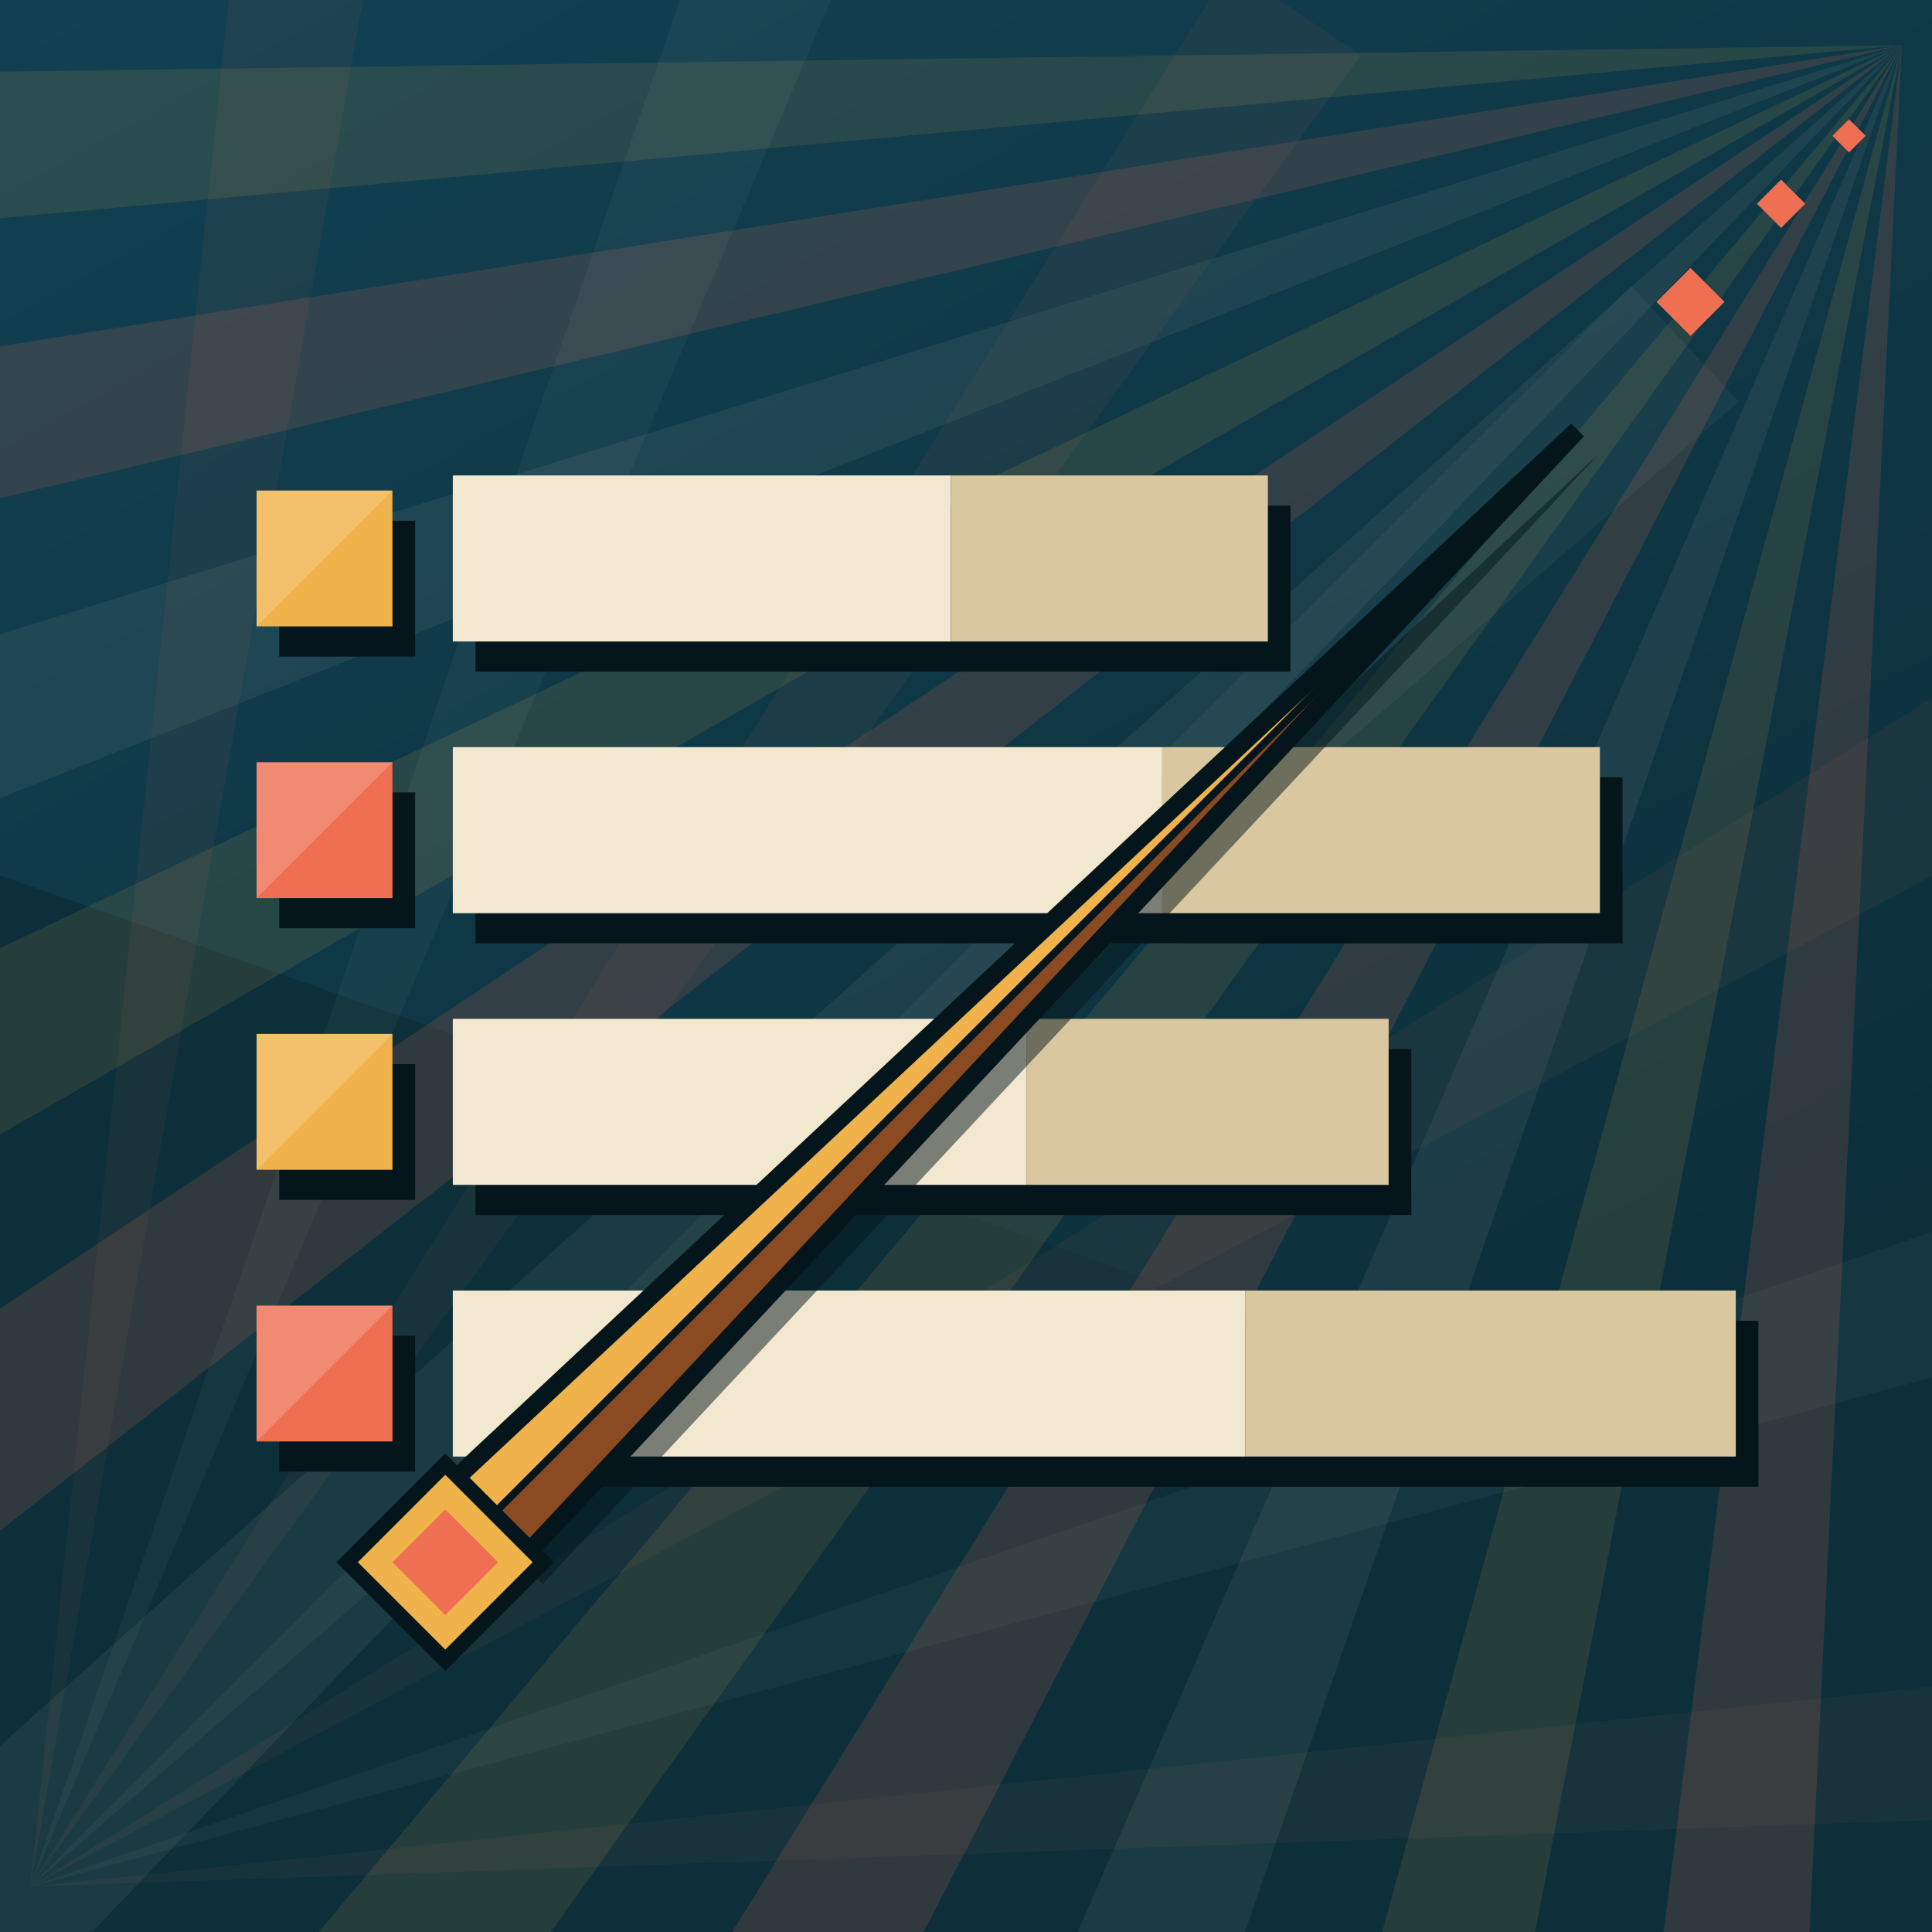
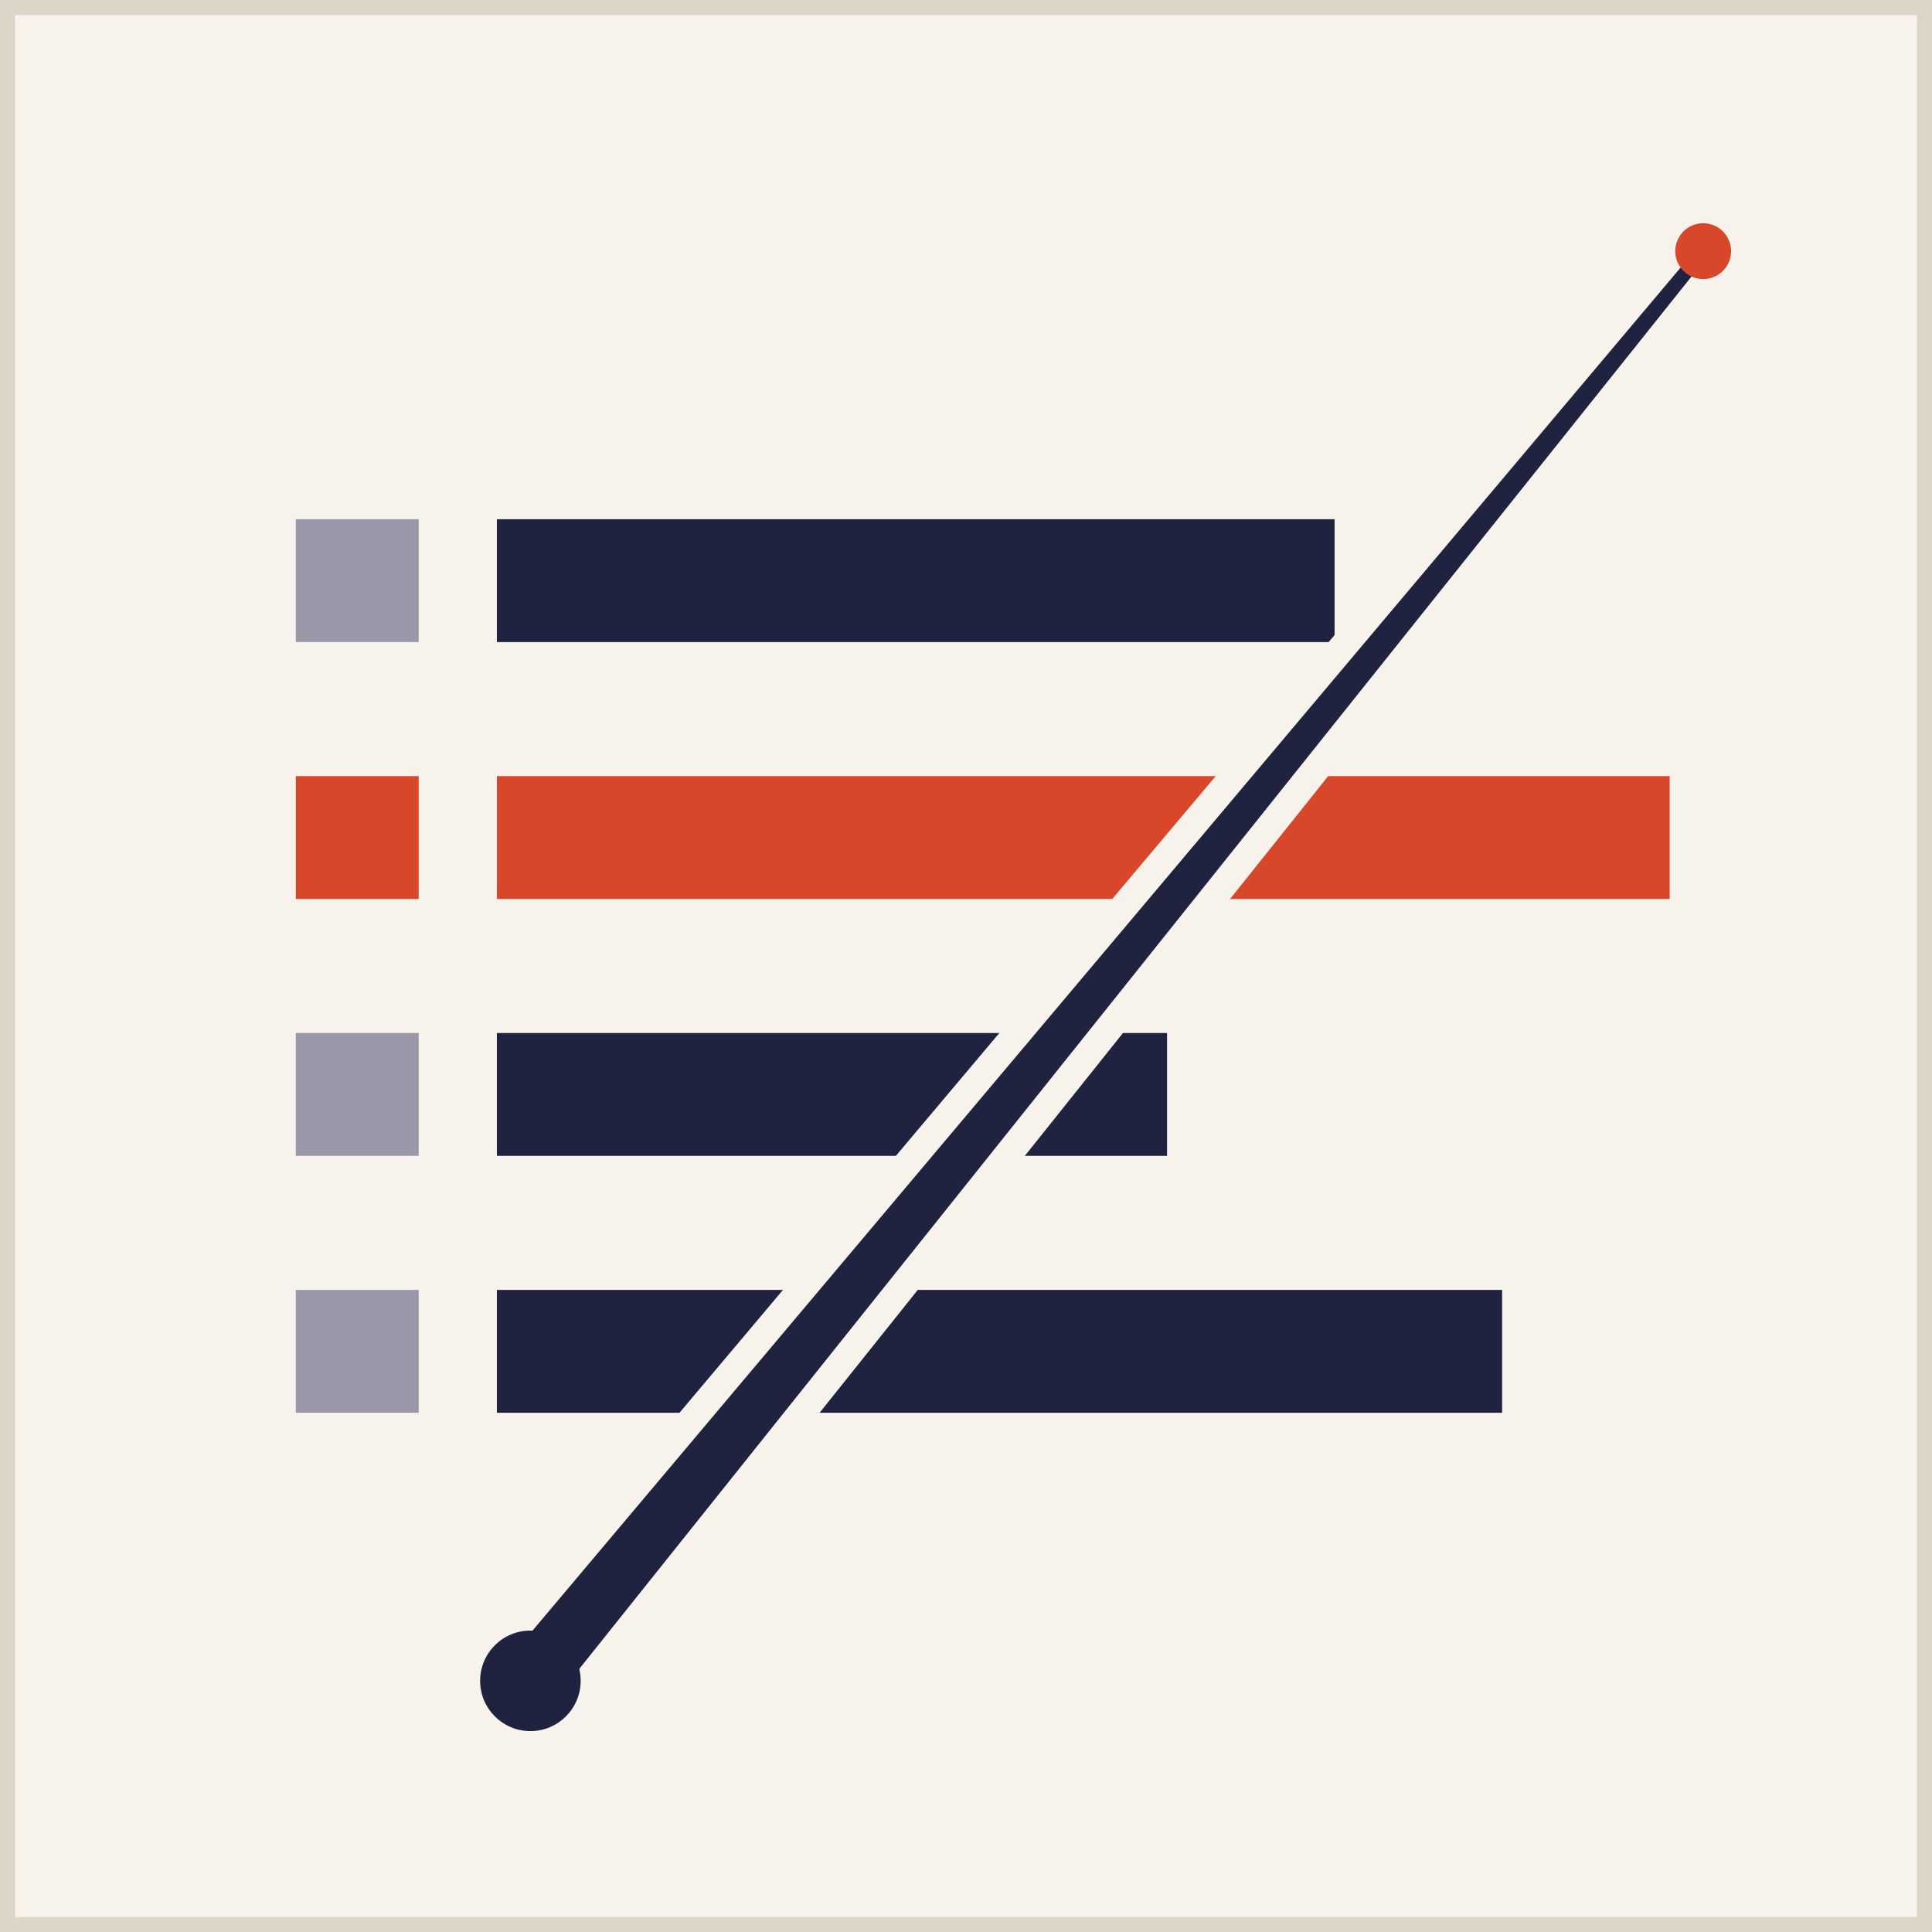
<svg xmlns="http://www.w3.org/2000/svg" width="256" height="256" viewBox="0 0 256 256" role="img" aria-label="Maestro: The Inline Admin Menu Editor">
-   <defs>
-     <linearGradient id="bg" x1="0" y1="0" x2="0.7" y2="1">
-       <stop offset="0" stop-color="#124152" />
-       <stop offset="1" stop-color="#0c2f3a" />
-     </linearGradient>
-   </defs>
-   <rect width="256" height="256" fill="#0c2f3a" />
-   <polygon points="0,0 256,0 256,206 0,116" fill="url(#bg)" />
-   <polygon points="252.0,6.0 234.4,365.6 206.9,363.2" fill="#ef6f53" opacity="0.16" />
-   <polygon points="252.0,6.0 183.3,359.4 156.4,353.1" fill="#f0b24a" opacity="0.11" />
-   <polygon points="252.0,6.0 133.6,346.0 107.9,335.9" fill="#f2e7cf" opacity="0.07" />
-   <polygon points="252.0,6.0 86.3,325.6 62.3,312.0" fill="#ef6f53" opacity="0.16" />
-   <polygon points="252.0,6.0 42.4,298.7 20.6,281.8" fill="#f0b24a" opacity="0.11" />
-   <polygon points="252.0,6.0 2.8,265.8 -16.4,246.0" fill="#f2e7cf" opacity="0.07" />
-   <polygon points="252.0,6.0 -31.7,227.6 -47.9,205.2" fill="#ef6f53" opacity="0.16" />
-   <polygon points="252.0,6.0 -60.4,184.9 -73.2,160.4" fill="#f0b24a" opacity="0.11" />
-   <polygon points="252.0,6.0 -82.7,138.5 -91.9,112.5" fill="#f2e7cf" opacity="0.07" />
-   <polygon points="252.0,6.0 -98.2,89.4 -103.6,62.3" fill="#ef6f53" opacity="0.16" />
-   <polygon points="252.0,6.0 -106.5,38.6 -108.0,11.0" fill="#f0b24a" opacity="0.11" />
-   <polygon points="4.0,250.0 302.4,218.6 303.8,239.5" fill="#ef6f53" opacity="0.06" />
-   <polygon points="4.0,250.0 287.7,152.3 293.8,172.4" fill="#f2e7cf" opacity="0.045" />
-   <polygon points="4.0,250.0 258.4,91.0 268.9,109.2" fill="#ef6f53" opacity="0.06" />
-   <polygon points="4.0,250.0 216.1,37.9 230.4,53.2" fill="#f2e7cf" opacity="0.045" />
-   <polygon points="4.0,250.0 163.0,-4.4 180.3,7.3" fill="#ef6f53" opacity="0.06" />
-   <polygon points="4.0,250.0 101.7,-33.7 121.2,-26.2" fill="#f2e7cf" opacity="0.045" />
-   <polygon points="4.0,250.0 35.4,-48.4 56.1,-45.4" fill="#ef6f53" opacity="0.06" />
-   <rect x="63" y="67" width="108" height="22" fill="#04161c" />
-   <rect x="37" y="69" width="18" height="18" fill="#04161c" />
-   <rect x="63" y="103" width="152" height="22" fill="#04161c" />
-   <rect x="37" y="105" width="18" height="18" fill="#04161c" />
-   <rect x="63" y="139" width="124" height="22" fill="#04161c" />
-   <rect x="37" y="141" width="18" height="18" fill="#04161c" />
-   <rect x="63" y="175" width="170" height="22" fill="#04161c" />
-   <rect x="37" y="177" width="18" height="18" fill="#04161c" />
-   <rect x="34" y="65" width="18" height="18" fill="#f0b24a" />
-   <polygon points="34,65 52,65 34,83" fill="#ffffff" opacity="0.18" />
-   <rect x="60" y="63" width="66" height="22" fill="#f2e7cf" />
-   <rect x="126" y="63" width="42" height="22" fill="#d8c79f" />
-   <rect x="34" y="101" width="18" height="18" fill="#ef6f53" />
-   <polygon points="34,101 52,101 34,119" fill="#ffffff" opacity="0.18" />
-   <rect x="60" y="99" width="94" height="22" fill="#f2e7cf" />
-   <rect x="154" y="99" width="58" height="22" fill="#d8c79f" />
-   <rect x="34" y="137" width="18" height="18" fill="#f0b24a" />
-   <polygon points="34,137 52,137 34,155" fill="#ffffff" opacity="0.18" />
-   <rect x="60" y="135" width="76" height="22" fill="#f2e7cf" />
-   <rect x="136" y="135" width="48" height="22" fill="#d8c79f" />
-   <rect x="34" y="173" width="18" height="18" fill="#ef6f53" />
-   <polygon points="34,173 52,173 34,191" fill="#ffffff" opacity="0.18" />
-   <rect x="60" y="171" width="105" height="22" fill="#f2e7cf" />
-   <rect x="165" y="171" width="65" height="22" fill="#d8c79f" />
-   <polygon points="62.1,200.1 212,60 71.9,209.9" fill="#04161c" opacity="0.5" />
-   <polygon points="59.1,197.1 209,57 64,202" fill="#f0b24a" />
-   <polygon points="64,202 209,57 68.9,206.9" fill="#8a4a22" />
-   <line x1="64" y1="202" x2="209" y2="57" stroke="#04161c" stroke-width="1" />
-   <polygon points="59.1,197.1 209,57 68.9,206.9" fill="none" stroke="#04161c" stroke-width="2.4" />
-   <polygon points="59,193 73,207 59,221 45,207" fill="#04161c" opacity="0.5" />
-   <polygon points="59,194 72,207 59,220 46,207" fill="#f0b24a" stroke="#04161c" stroke-width="2" opacity="1.0" />
-   <polygon points="59,200 66,207 59,214 52,207" fill="#ef6f53" opacity="1.0" />
-   <polygon points="224,35.5 228.5,40 224,44.5 219.5,40" fill="#ef6f53" opacity="1.0" />
-   <polygon points="236,23.8 239.2,27 236,30.2 232.8,27" fill="#ef6f53" opacity="1.0" />
-   <polygon points="245,15.8 247.2,18 245,20.2 242.8,18" fill="#ef6f53" opacity="1.0" />
+   <rect width="256" height="256" fill="#f7f3ec" />
+   <rect x="1" y="1" width="254" height="254" fill="none" stroke="#ddd5c7" stroke-width="2" />
+   <rect x="39.20" y="68.80" width="16.28" height="16.28" fill="#9a97a8" />
+   <rect x="65.84" y="68.80" width="111.00" height="16.28" fill="#1f2340" />
+   <rect x="39.20" y="102.84" width="16.28" height="16.28" fill="#d9472b" />
+   <rect x="65.84" y="102.84" width="155.40" height="16.28" fill="#d9472b" />
+   <rect x="39.20" y="136.88" width="16.28" height="16.28" fill="#9a97a8" />
+   <rect x="65.84" y="136.88" width="88.80" height="16.28" fill="#1f2340" />
+   <rect x="39.20" y="170.92" width="16.28" height="16.28" fill="#9a97a8" />
+   <rect x="65.84" y="170.92" width="133.20" height="16.28" fill="#1f2340" />
+   <polygon points="76.29,227.65 229.23,36.19 222.13,30.37 64.27,217.79" fill="#f7f3ec" />
+   <polygon points="73.43,225.30 226.37,33.84 224.99,32.72 67.13,220.14" fill="#1f2340" />
+   <circle cx="70.28" cy="222.72" r="6.66" fill="#1f2340" />
+   <circle cx="225.68" cy="33.28" r="3.70" fill="#d9472b" />
</svg>
